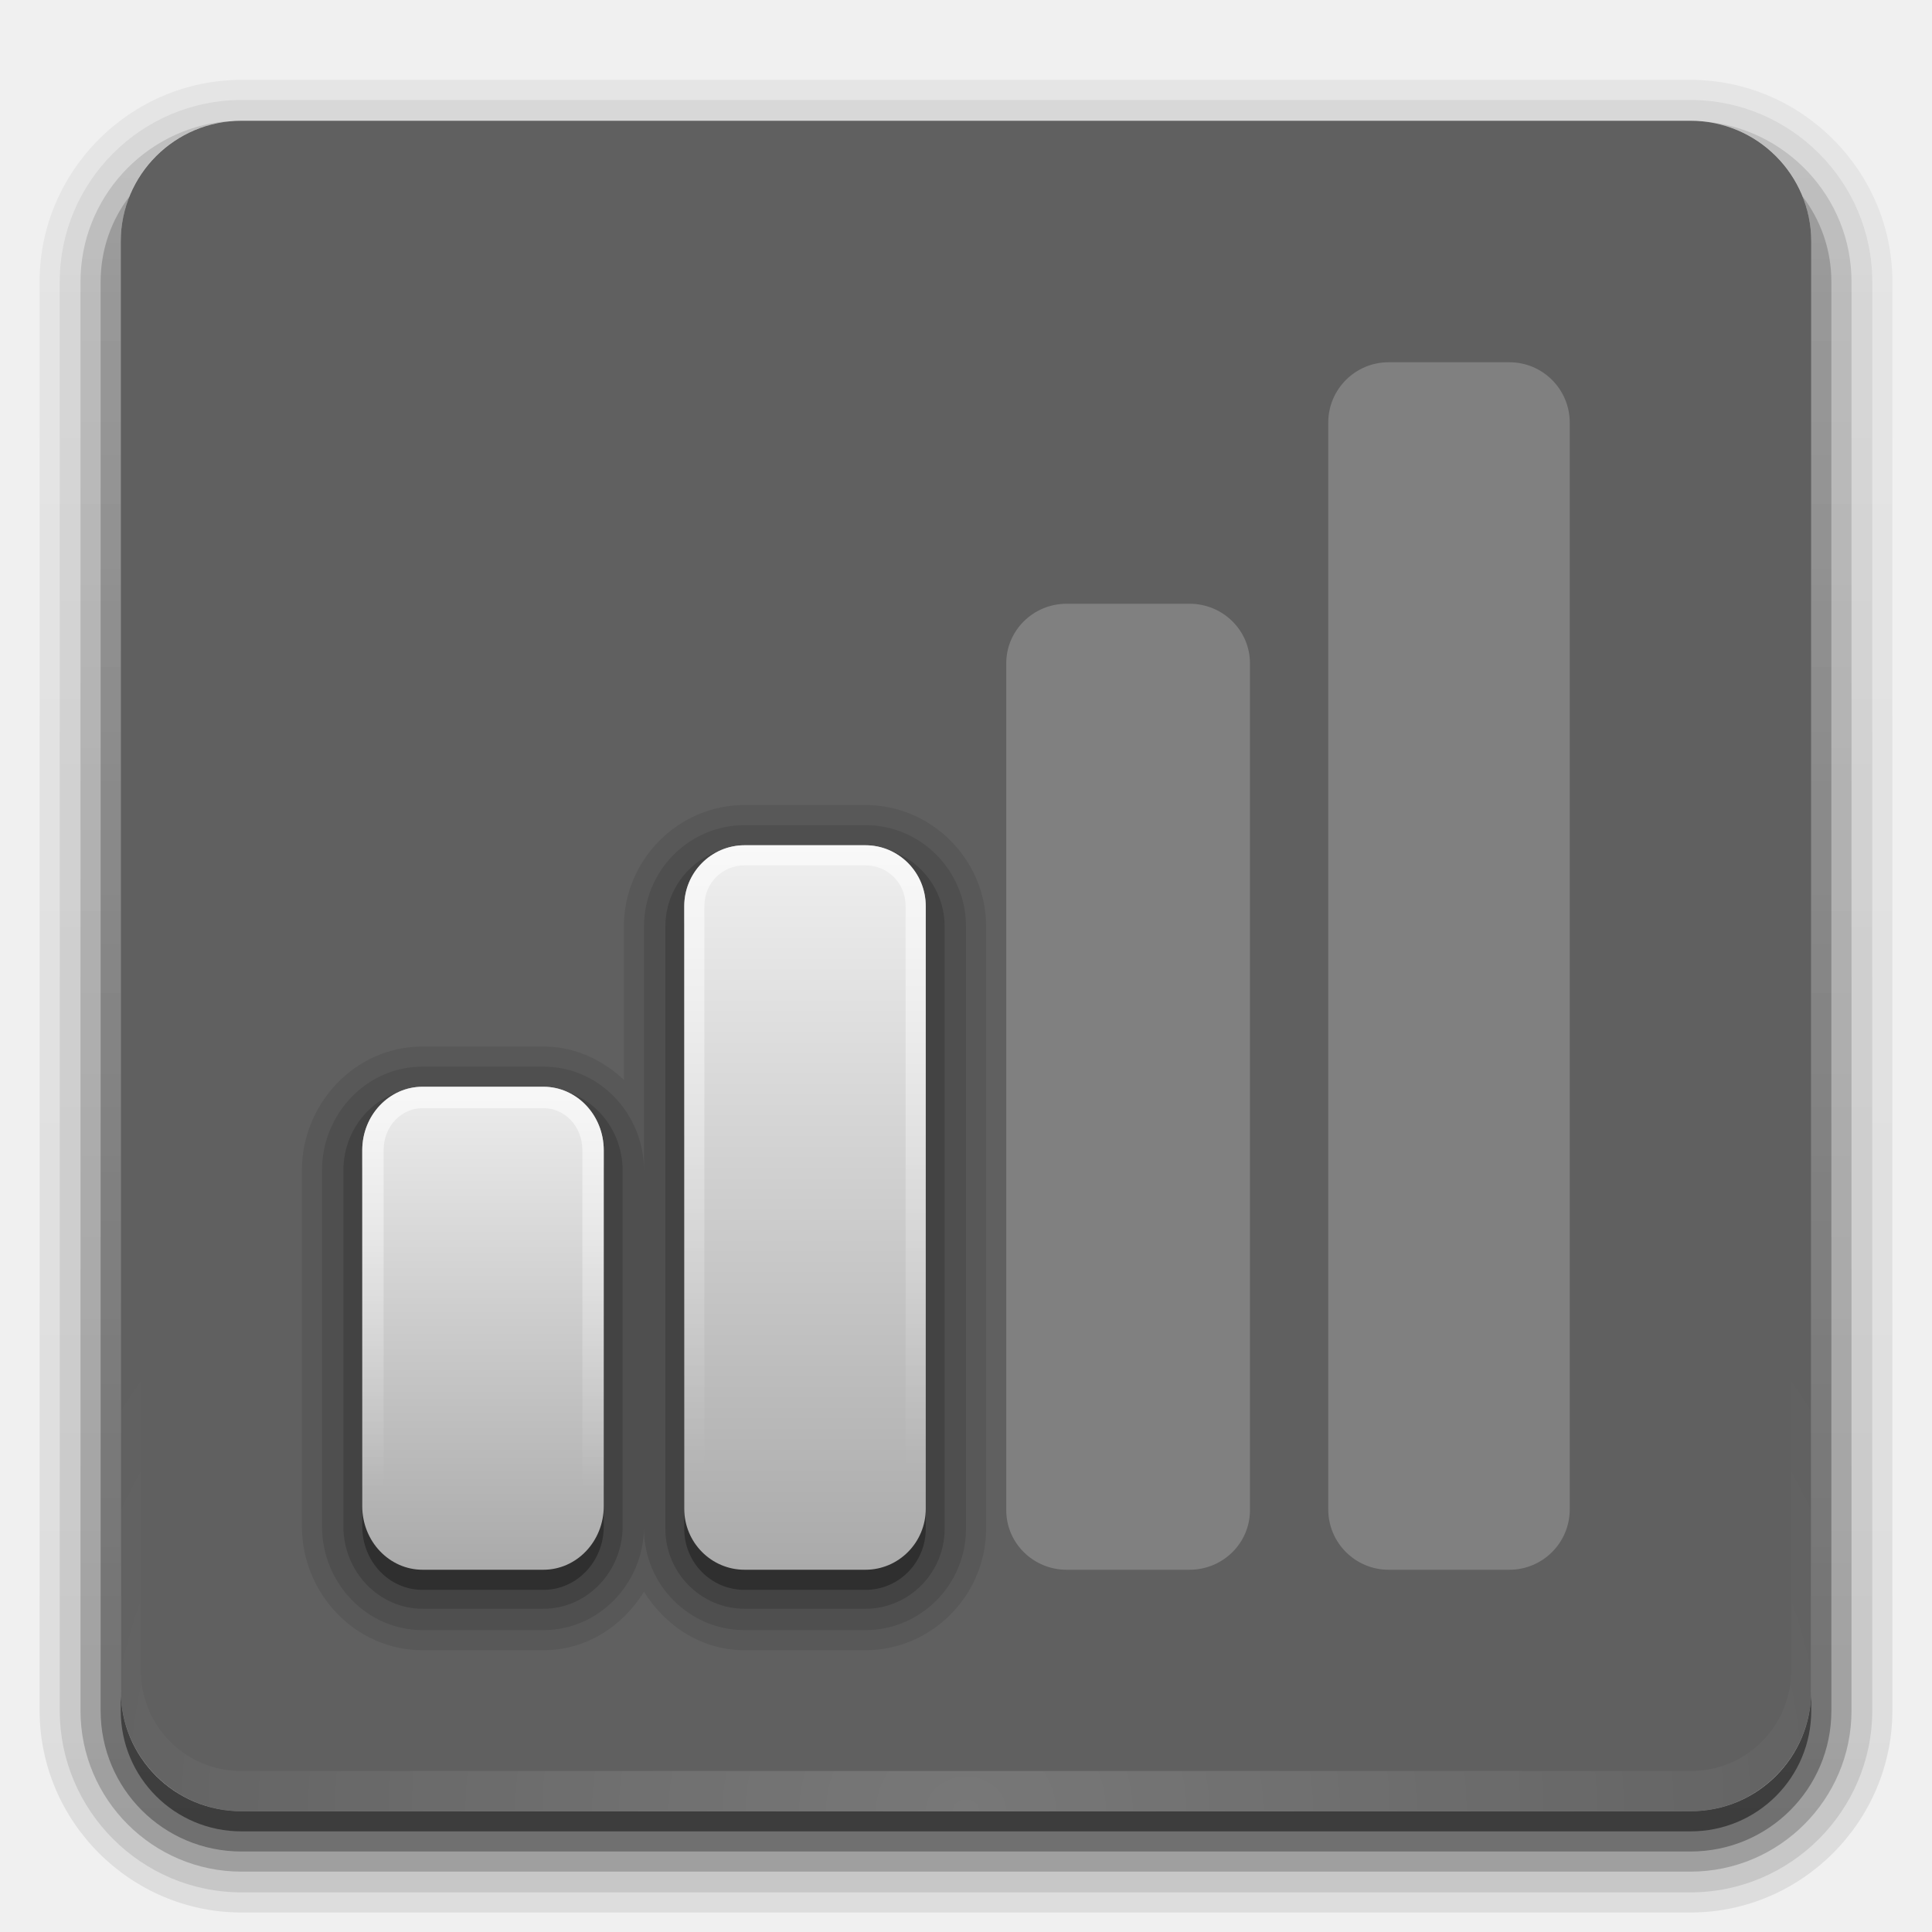
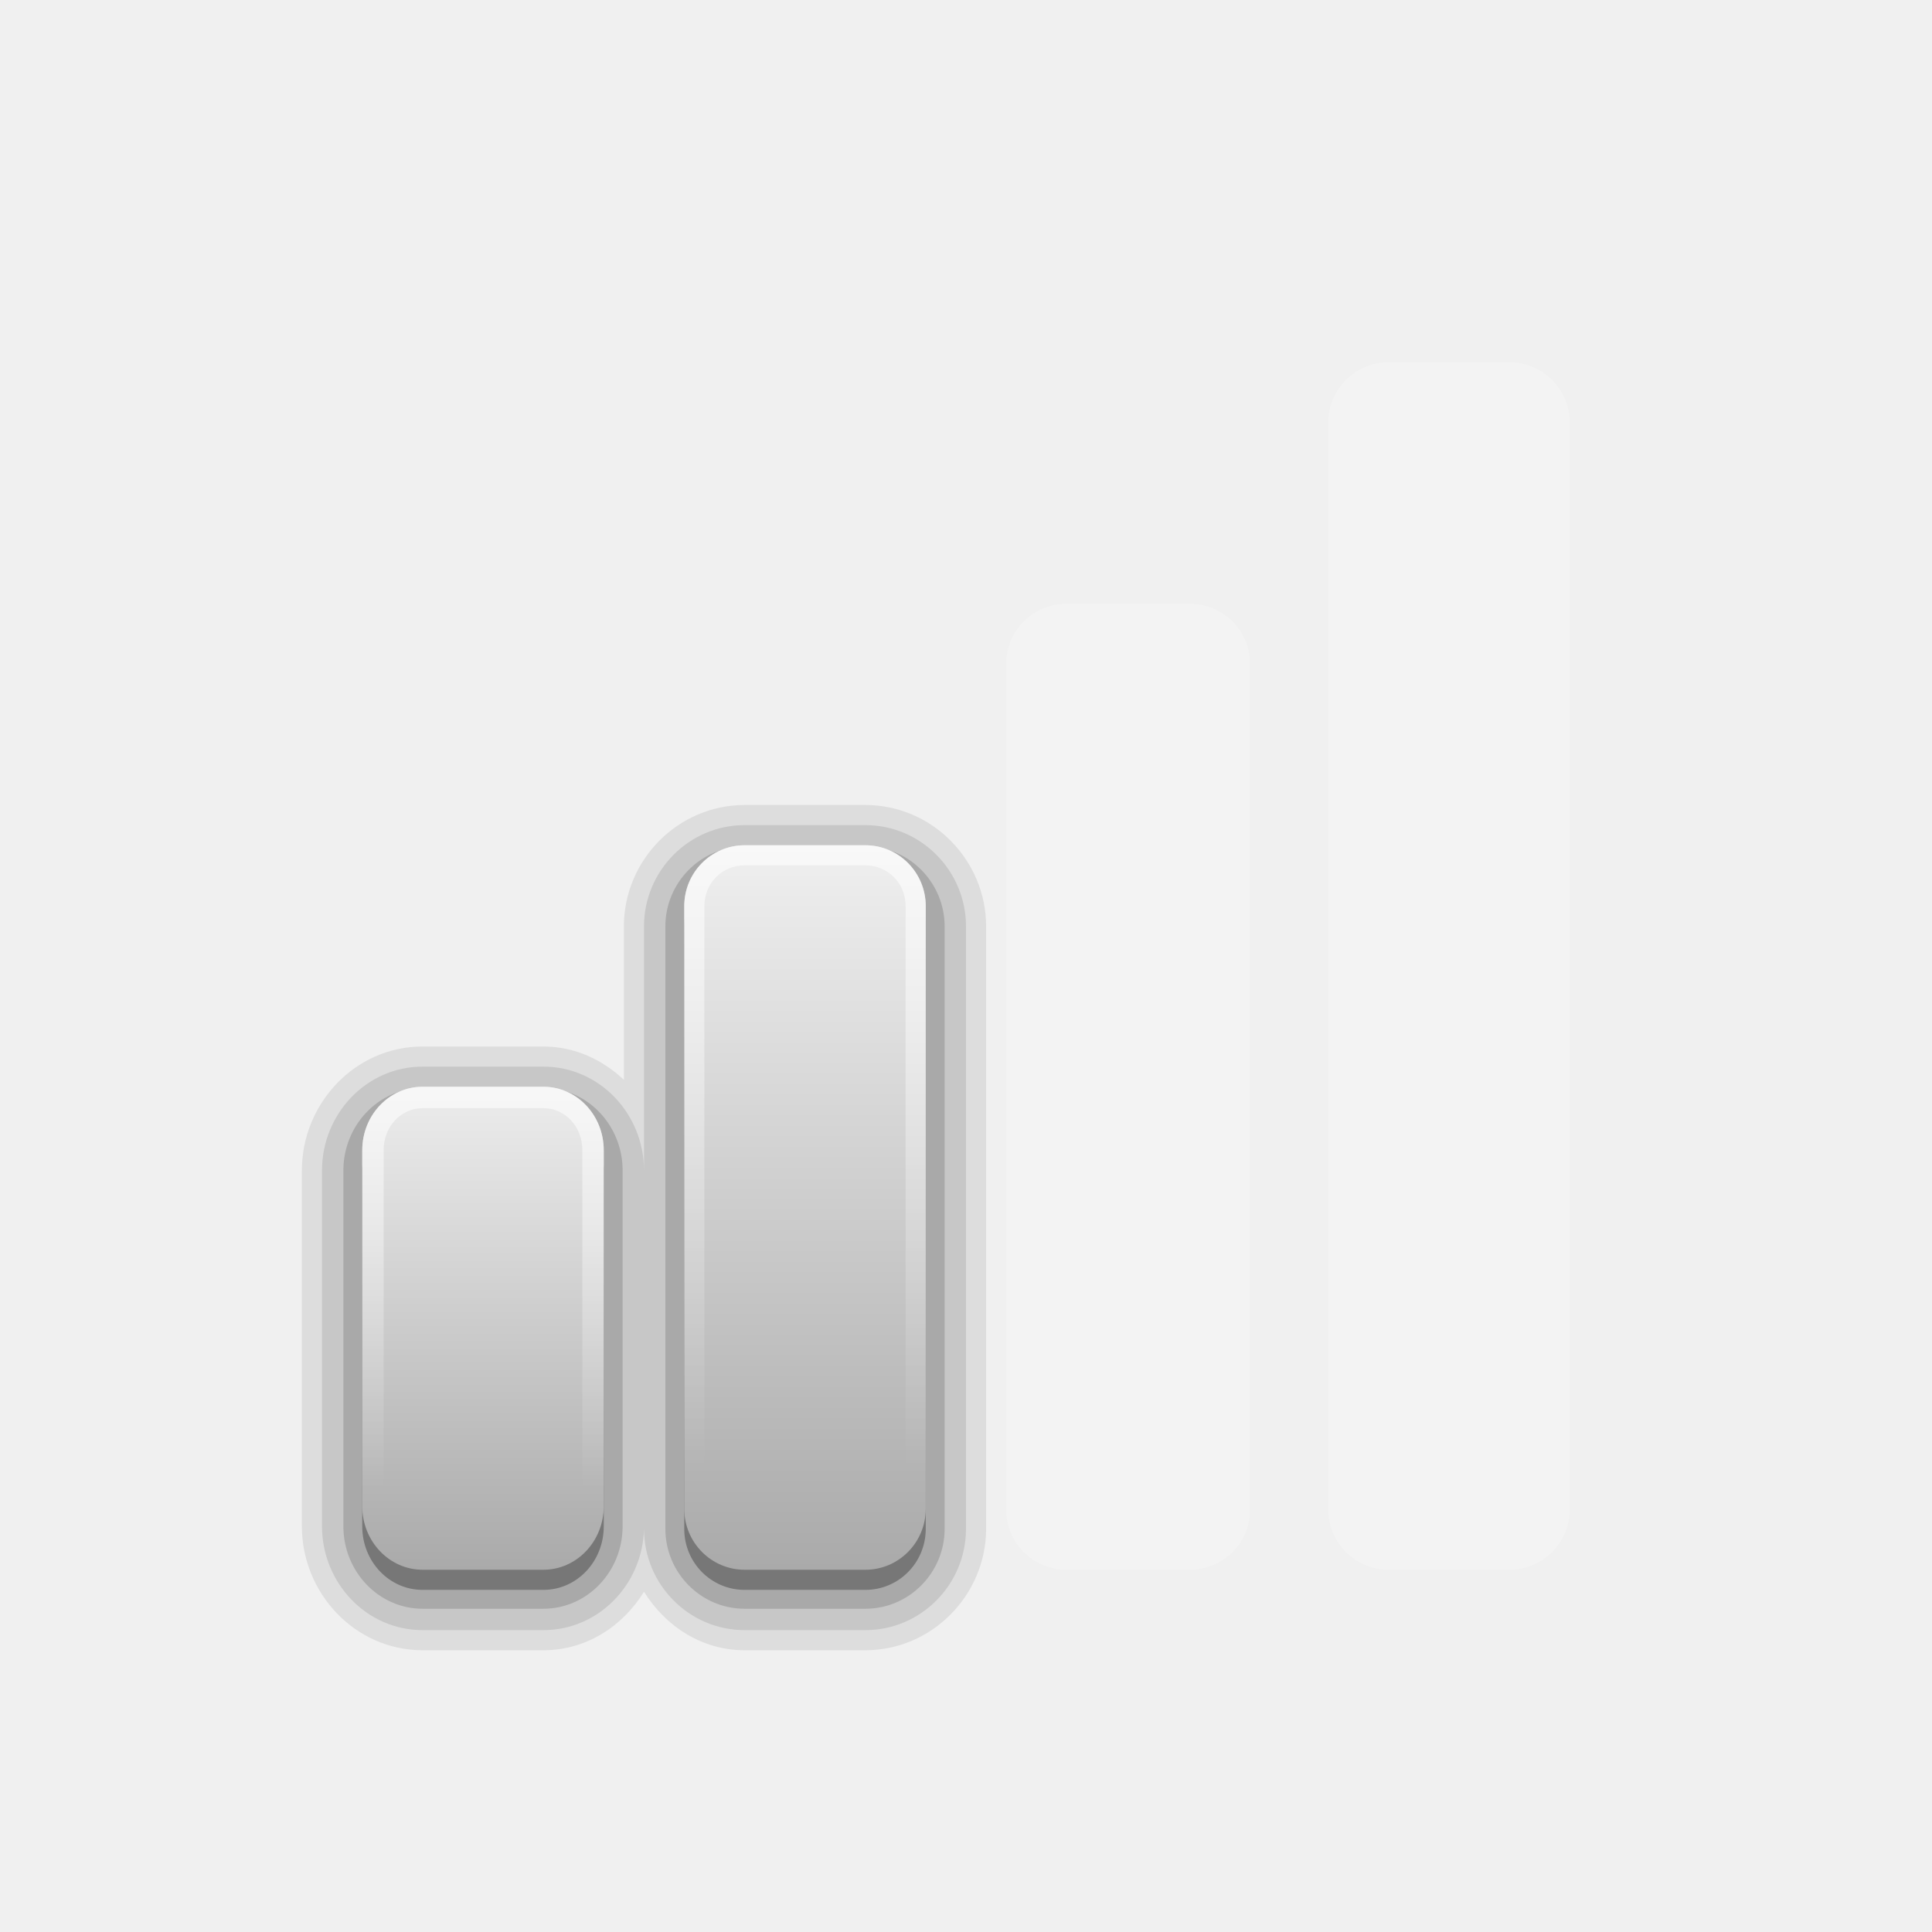
- <svg xmlns="http://www.w3.org/2000/svg" xmlns:xlink="http://www.w3.org/1999/xlink" height="96" width="96">
-   <defs>
+ <svg xmlns="http://www.w3.org/2000/svg" xmlns:xlink="http://www.w3.org/1999/xlink" height="96" width="96" id="svg2" version="1.1">
+   <defs id="defs4">
    <linearGradient id="linearGradient3807">
-       <stop stop-color="#ffffff" stop-opacity="1" />
-       <stop stop-color="#ffffff" stop-opacity="0" offset="1" />
+       <stop stop-color="#ffffff" stop-opacity="1" id="stop7" />
+       <stop stop-color="#ffffff" stop-opacity="0" offset="1" id="stop9" />
    </linearGradient>
    <radialGradient cy="90.17" r="42" xlink:href="#linearGradient3807" gradientUnits="userSpaceOnUse" id="radialGradient3619" cx="48" gradientTransform="matrix(1.15731 0 0 0.99591 -7.551 0.197)" />
    <linearGradient id="linearGradient4081">
-       <stop stop-color="#aaaaaa" stop-opacity="1" />
-       <stop stop-color="#f0f0f0" stop-opacity="1" offset="1" />
+       <stop stop-color="#aaaaaa" stop-opacity="1" id="stop13" />
+       <stop stop-color="#f0f0f0" stop-opacity="1" offset="1" id="stop15" />
    </linearGradient>
    <linearGradient x2="0" xlink:href="#linearGradient4081" y1="-2" y2="-50" gradientUnits="userSpaceOnUse" id="linearGradient3693" gradientTransform="matrix(0.75 0 0 0.75658 2.5 79.51)" />
    <linearGradient x2="0" xlink:href="#linearGradient4081" y1="-2" y2="-34" gradientUnits="userSpaceOnUse" id="linearGradient3695" gradientTransform="matrix(0.75 0 0 0.78947 4.5 79.58)" />
    <linearGradient x2="0" xlink:href="#linearGradient3807" y1="42" y2="73" gradientUnits="userSpaceOnUse" id="linearGradient3805" />
    <linearGradient x2="0" xlink:href="#linearGradient3807" y1="54" y2="74" gradientUnits="userSpaceOnUse" id="linearGradient3813" />
    <linearGradient x2="0" y1="92.54" y2="7.02" gradientUnits="userSpaceOnUse" id="ButtonShadow-0" gradientTransform="matrix(1.0059 0 0 0.99417 100 0)">
-       <stop stop-color="#000000" stop-opacity="1" />
-       <stop stop-color="#000000" stop-opacity="0.588" offset="1" />
+       <stop stop-color="#000000" stop-opacity="1" id="stop22" />
+       <stop stop-color="#000000" stop-opacity="0.588" offset="1" id="stop24" />
    </linearGradient>
    <linearGradient x2="0" xlink:href="#ButtonShadow-0" y1="6.132" y2="90.24" gradientUnits="userSpaceOnUse" id="linearGradient3780" gradientTransform="matrix(1.02381 0 0 -1.0119 -1.143 98.07)" />
    <linearGradient x2="0" xlink:href="#ButtonShadow-0" y1="6.132" y2="90.24" gradientUnits="userSpaceOnUse" id="linearGradient3721" gradientTransform="matrix(1 0 0 -1 0 97)" />
    <rect x="6" rx="6" y="6" fill="#000000" fill-opacity="1" stroke="none" fill-rule="nonzero" height="84" id="SVGCleanerId_0" opacity="0.6" width="84" />
  </defs>
-   <g display="inline">
-     <path d="M 12,3.969 C 6.489,3.969 1.969,8.489 1.969,14 l 0,71 c 0,5.511 4.52,10.031 10.031,10.031 l 72,0 c 5.511,0 10.031,-4.52 10.031,-10.031 l 0,-71 C 94.031,8.489 89.511,3.969 84,3.969 l -72,0 z M 12,6 84,6 c 3.324,0 6,2.676 6,6 l 0,72 c 0,3.324 -2.676,6 -6,6 L 12,90 C 8.676,90 6,87.324 6,84 L 6,12 C 6,8.676 8.676,6 12,6 z" fill="url(#linearGradient3780)" fill-opacity="1" fill-rule="nonzero" stroke="none" opacity="0.08" />
-     <path d="M 12,4.969 C 7.028,4.969 2.969,9.028 2.969,14 l 0,71 c 0,4.972 4.06,9.031 9.031,9.031 l 72,0 c 4.972,0 9.031,-4.06 9.031,-9.031 l 0,-71 C 93.031,9.028 88.972,4.969 84,4.969 l -72,0 z M 12,6 84,6 c 3.324,0 6,2.676 6,6 l 0,72 c 0,3.324 -2.676,6 -6,6 L 12,90 C 8.676,90 6,87.324 6,84 L 6,12 C 6,8.676 8.676,6 12,6 z" fill="url(#linearGradient3780)" fill-opacity="1" fill-rule="nonzero" stroke="none" opacity="0.1" />
-     <path d="M 11.188,6.031 C 7.16,6.442 4,9.866 4,14 l 0,71 c 0,4.409 3.591,8 8,8 l 72,0 c 4.409,0 8,-3.591 8,-8 L 92,14 C 92,9.803 88.741,6.354 84.625,6.031 87.658,6.337 90,8.884 90,12 l 0,72 c 0,3.324 -2.676,6 -6,6 L 12,90 C 8.676,90 6,87.324 6,84 L 6,12 c 0,-3.116 2.342,-5.663 5.375,-5.969 -0.062,0.005 -0.126,-0.006 -0.188,0 z" fill="url(#linearGradient3780)" fill-opacity="1" fill-rule="nonzero" stroke="none" opacity="0.2" />
-     <path d="M 6.438,9.75 C 5.538,10.927 5,12.397 5,14 l 0,71 c 0,3.878 3.122,7 7,7 l 72,0 c 3.878,0 7,-3.122 7,-7 L 91,14 C 91,12.397 90.462,10.927 89.562,9.75 89.842,10.444 90,11.204 90,12 l 0,72 c 0,3.324 -2.676,6 -6,6 L 12,90 C 8.676,90 6,87.324 6,84 L 6,12 C 6,11.204 6.158,10.444 6.438,9.75 z" fill="url(#linearGradient3780)" fill-opacity="1" fill-rule="nonzero" stroke="none" opacity="0.3" />
-     <path d="m 6,84 0,1 c 0,3.324 2.676,6 6,6 l 72,0 c 3.324,0 6,-2.676 6,-6 l 0,-1 c 0,3.324 -2.676,6 -6,6 L 12,90 C 8.676,90 6,87.324 6,84 z" fill="url(#linearGradient3721)" fill-opacity="1" fill-rule="nonzero" stroke="none" opacity="0.45" />
-   </g>
-   <g display="inline">
-     <use xlink:href="#SVGCleanerId_0" />
-     <path d="M 12,90 C 8.676,90 6,87.324 6,84 L 6,82 6,14 6,12 c 0,-0.335 0.041,-0.651 0.094,-0.969 0.049,-0.296 0.097,-0.597 0.188,-0.875 C 6.291,10.126 6.302,10.093 6.312,10.062 6.411,9.775 6.547,9.515 6.688,9.25 6.832,8.976 7.003,8.714 7.188,8.469 7.372,8.223 7.561,7.995 7.781,7.781 8.221,7.353 8.724,6.967 9.281,6.688 9.56,6.548 9.855,6.441 10.156,6.344 9.9,6.444 9.67,6.58 9.438,6.719 c -0.007,0.004 -0.024,-0.004 -0.031,0 -0.032,0.019 -0.062,0.043 -0.094,0.062 -0.12,0.077 -0.231,0.164 -0.344,0.25 -0.106,0.081 -0.213,0.161 -0.312,0.25 C 8.478,7.443 8.309,7.627 8.156,7.812 8.049,7.943 7.938,8.078 7.844,8.219 7.819,8.257 7.805,8.305 7.781,8.344 7.716,8.447 7.651,8.548 7.594,8.656 7.493,8.851 7.388,9.072 7.312,9.281 7.305,9.303 7.289,9.322 7.281,9.344 7.249,9.436 7.245,9.531 7.219,9.625 7.188,9.732 7.148,9.828 7.125,9.938 7.052,10.279 7,10.636 7,11 l 0,2 0,68 0,2 c 0,2.782 2.218,5 5,5 l 2,0 68,0 2,0 c 2.782,0 5,-2.218 5,-5 l 0,-2 0,-68 0,-2 C 89,10.636 88.948,10.279 88.875,9.938 88.831,9.731 88.787,9.54 88.719,9.344 88.711,9.322 88.695,9.303 88.688,9.281 88.625,9.108 88.549,8.914 88.469,8.75 88.427,8.667 88.39,8.58 88.344,8.5 88.289,8.403 88.217,8.312 88.156,8.219 88.062,8.078 87.951,7.943 87.844,7.812 87.701,7.638 87.541,7.466 87.375,7.312 87.364,7.302 87.355,7.291 87.344,7.281 87.205,7.156 87.059,7.047 86.906,6.938 86.804,6.864 86.702,6.784 86.594,6.719 c -0.007,-0.004 -0.024,0.004 -0.031,0 -0.232,-0.139 -0.463,-0.275 -0.719,-0.375 0.302,0.097 0.596,0.204 0.875,0.344 0.557,0.279 1.06,0.666 1.5,1.094 0.22,0.214 0.409,0.442 0.594,0.688 0.184,0.246 0.355,0.508 0.5,0.781 0.14,0.265 0.276,0.525 0.375,0.812 0.01,0.031 0.021,0.063 0.031,0.094 0.09,0.278 0.139,0.579 0.188,0.875 C 89.959,11.349 90,11.665 90,12 l 0,2 0,68 0,2 c 0,3.324 -2.676,6 -6,6 l -72,0 z" fill="url(#radialGradient3619)" fill-opacity="1" fill-rule="nonzero" stroke="none" opacity="0.15" />
-   </g>
-   <g display="inline">
-     <path d="m 37,40 c -3.312,0 -6,2.734 -6,6.031 l 0,7.625 C 29.942,52.661 28.57,52 27,52 l -6,0 c -3.364,0 -6,2.842 -6,6.156 l 0,17.688 C 15,79.158 17.636,82 21,82 l 6,0 c 2.151,0 3.944,-1.203 5,-2.906 C 33.06,80.794 34.857,82 37,82 l 6,0 c 3.286,0 5.959,-2.705 6,-5.969 l 0,-30 C 49,42.734 46.312,40 43,40 l -6,0 z" fill="#000000" fill-opacity="1" stroke="none" opacity="0.08" />
-     <path d="m 37,41 c -2.766,0 -5,2.271 -5,5.031 l 0,12.125 C 32,55.364 29.804,53 27,53 l -6,0 c -2.804,0 -5,2.364 -5,5.156 l 0,17.688 C 16,78.636 18.196,81 21,81 l 6,0 c 2.763,0 4.937,-2.293 5,-5.031 C 32,78.729 34.234,81 37,81 l 6,0 c 2.745,0 4.965,-2.238 5,-4.969 l 0,-30 C 48,43.271 45.766,41 43,41 l -6,0 z" fill="#000000" fill-opacity="1" stroke="none" opacity="0.1" />
-     <path d="m 37,42.062 c -2.175,0 -3.938,1.79 -3.938,3.969 l 0,29.938 c 0,2.179 1.762,3.969 3.938,3.969 l 6,0 c 2.175,0 3.938,-1.79 3.938,-3.969 l 0,-29.938 C 46.938,43.852 45.175,42.062 43,42.062 l -6,0 z m -16,12 c -2.195,0 -3.938,1.863 -3.938,4.094 l 0,17.688 c 0,2.231 1.742,4.094 3.938,4.094 l 6,0 c 2.195,0 3.938,-1.863 3.938,-4.094 l 0,-17.688 C 30.938,55.925 29.195,54.062 27,54.062 l -6,0 z" fill="#000000" fill-opacity="1" stroke="none" opacity="0.15" />
-     <path d="m 37,43 c -1.662,0 -3,1.355 -3,3.031 l 0,29.938 C 34,77.645 35.338,79 37,79 l 6,0 c 1.662,0 3,-1.355 3,-3.031 l 0,-29.938 C 46,44.355 44.662,43 43,43 l -6,0 z M 21,55 c -1.662,0 -3,1.407 -3,3.156 l 0,17.688 C 18,77.593 19.338,79 21,79 l 6,0 c 1.662,0 3,-1.407 3,-3.156 l 0,-17.688 C 30,56.407 28.662,55 27,55 l -6,0 z" fill="#000000" fill-opacity="1" stroke="none" opacity="0.3" />
-     <rect x="66" rx="3" y="18" fill="#ffffff" fill-opacity="1" stroke="none" height="60" opacity="0.2" width="12" />
-     <rect x="50" rx="3" ry="2.961" y="30" fill="#ffffff" fill-opacity="1" stroke="none" height="48" opacity="0.2" width="12.11" />
-     <rect x="34" rx="3" ry="3.03" y="42" fill="url(#linearGradient3693)" fill-opacity="1" stroke="none" height="36" width="12" />
-     <rect x="18" rx="3" ry="3.158" y="54" fill="url(#linearGradient3695)" fill-opacity="1" stroke="none" height="24" width="12" />
-     <path d="m 37,42 c -1.662,0 -3,1.355 -3,3.031 l 0,29.938 C 34,76.645 35.338,78 37,78 l 6,0 c 1.662,0 3,-1.355 3,-3.031 l 0,-29.938 C 46,43.355 44.662,42 43,42 l -6,0 z m 0,1 6,0 c 1.122,0 2,0.884 2,2.031 l 0,29.938 C 45,76.116 44.122,77 43,77 l -6,0 c -1.122,0 -2,-0.884 -2,-2.031 l 0,-29.938 C 35,43.884 35.878,43 37,43 z" fill="url(#linearGradient3805)" fill-opacity="1" stroke="none" opacity="0.6" />
-     <path d="m 21,54 c -1.662,0 -3,1.407 -3,3.156 l 0,17.688 C 18,76.593 19.338,78 21,78 l 6,0 c 1.662,0 3,-1.407 3,-3.156 l 0,-17.688 C 30,55.407 28.662,54 27,54 l -6,0 z m 0,1.062 6,0 c 1.054,0 1.938,0.893 1.938,2.094 l 0,17.688 c 0,1.2 -0.883,2.094 -1.938,2.094 l -6,0 c -1.054,0 -1.938,-0.893 -1.938,-2.094 l 0,-17.688 c 0,-1.2 0.883,-2.094 1.938,-2.094 z" fill="url(#linearGradient3813)" fill-opacity="1" stroke="none" opacity="0.6" />
+   <g display="inline" id="g47">
+     <path d="m 37,40 c -3.312,0 -6,2.734 -6,6.031 l 0,7.625 C 29.942,52.661 28.57,52 27,52 l -6,0 c -3.364,0 -6,2.842 -6,6.156 l 0,17.688 C 15,79.158 17.636,82 21,82 l 6,0 c 2.151,0 3.944,-1.203 5,-2.906 C 33.06,80.794 34.857,82 37,82 l 6,0 c 3.286,0 5.959,-2.705 6,-5.969 l 0,-30 C 49,42.734 46.312,40 43,40 l -6,0 z" fill="#000000" fill-opacity="1" stroke="none" opacity="0.08" id="path49" />
+     <path d="m 37,41 c -2.766,0 -5,2.271 -5,5.031 l 0,12.125 C 32,55.364 29.804,53 27,53 l -6,0 c -2.804,0 -5,2.364 -5,5.156 l 0,17.688 C 16,78.636 18.196,81 21,81 l 6,0 c 2.763,0 4.937,-2.293 5,-5.031 C 32,78.729 34.234,81 37,81 l 6,0 c 2.745,0 4.965,-2.238 5,-4.969 l 0,-30 C 48,43.271 45.766,41 43,41 l -6,0 z" fill="#000000" fill-opacity="1" stroke="none" opacity="0.1" id="path51" />
+     <path d="m 37,42.062 c -2.175,0 -3.938,1.79 -3.938,3.969 l 0,29.938 c 0,2.179 1.762,3.969 3.938,3.969 l 6,0 c 2.175,0 3.938,-1.79 3.938,-3.969 l 0,-29.938 C 46.938,43.852 45.175,42.062 43,42.062 l -6,0 z m -16,12 c -2.195,0 -3.938,1.863 -3.938,4.094 l 0,17.688 c 0,2.231 1.742,4.094 3.938,4.094 l 6,0 c 2.195,0 3.938,-1.863 3.938,-4.094 l 0,-17.688 C 30.938,55.925 29.195,54.062 27,54.062 l -6,0 z" fill="#000000" fill-opacity="1" stroke="none" opacity="0.15" id="path53" />
+     <path d="m 37,43 c -1.662,0 -3,1.355 -3,3.031 l 0,29.938 C 34,77.645 35.338,79 37,79 l 6,0 c 1.662,0 3,-1.355 3,-3.031 l 0,-29.938 C 46,44.355 44.662,43 43,43 l -6,0 z M 21,55 c -1.662,0 -3,1.407 -3,3.156 l 0,17.688 C 18,77.593 19.338,79 21,79 l 6,0 c 1.662,0 3,-1.407 3,-3.156 l 0,-17.688 C 30,56.407 28.662,55 27,55 l -6,0 z" fill="#000000" fill-opacity="1" stroke="none" opacity="0.3" id="path55" />
+     <rect x="66" rx="3" y="18" fill="#ffffff" fill-opacity="1" stroke="none" height="60" opacity="0.2" width="12" id="rect57" />
+     <rect x="50" rx="3" ry="2.961" y="30" fill="#ffffff" fill-opacity="1" stroke="none" height="48" opacity="0.2" width="12.11" id="rect59" />
+     <rect x="34" rx="3" ry="3.03" y="42" fill="url(#linearGradient3693)" fill-opacity="1" stroke="none" height="36" width="12" id="rect61" />
+     <rect x="18" rx="3" ry="3.158" y="54" fill="url(#linearGradient3695)" fill-opacity="1" stroke="none" height="24" width="12" id="rect63" />
+     <path d="m 37,42 c -1.662,0 -3,1.355 -3,3.031 l 0,29.938 C 34,76.645 35.338,78 37,78 l 6,0 c 1.662,0 3,-1.355 3,-3.031 l 0,-29.938 C 46,43.355 44.662,42 43,42 l -6,0 z m 0,1 6,0 c 1.122,0 2,0.884 2,2.031 l 0,29.938 C 45,76.116 44.122,77 43,77 l -6,0 c -1.122,0 -2,-0.884 -2,-2.031 l 0,-29.938 C 35,43.884 35.878,43 37,43 z" fill="url(#linearGradient3805)" fill-opacity="1" stroke="none" opacity="0.6" id="path65" />
+     <path d="m 21,54 c -1.662,0 -3,1.407 -3,3.156 l 0,17.688 C 18,76.593 19.338,78 21,78 l 6,0 c 1.662,0 3,-1.407 3,-3.156 l 0,-17.688 C 30,55.407 28.662,54 27,54 l -6,0 z m 0,1.062 6,0 c 1.054,0 1.938,0.893 1.938,2.094 l 0,17.688 c 0,1.2 -0.883,2.094 -1.938,2.094 l -6,0 c -1.054,0 -1.938,-0.893 -1.938,-2.094 l 0,-17.688 c 0,-1.2 0.883,-2.094 1.938,-2.094 z" fill="url(#linearGradient3813)" fill-opacity="1" stroke="none" opacity="0.6" id="path67" />
  </g>
</svg>
